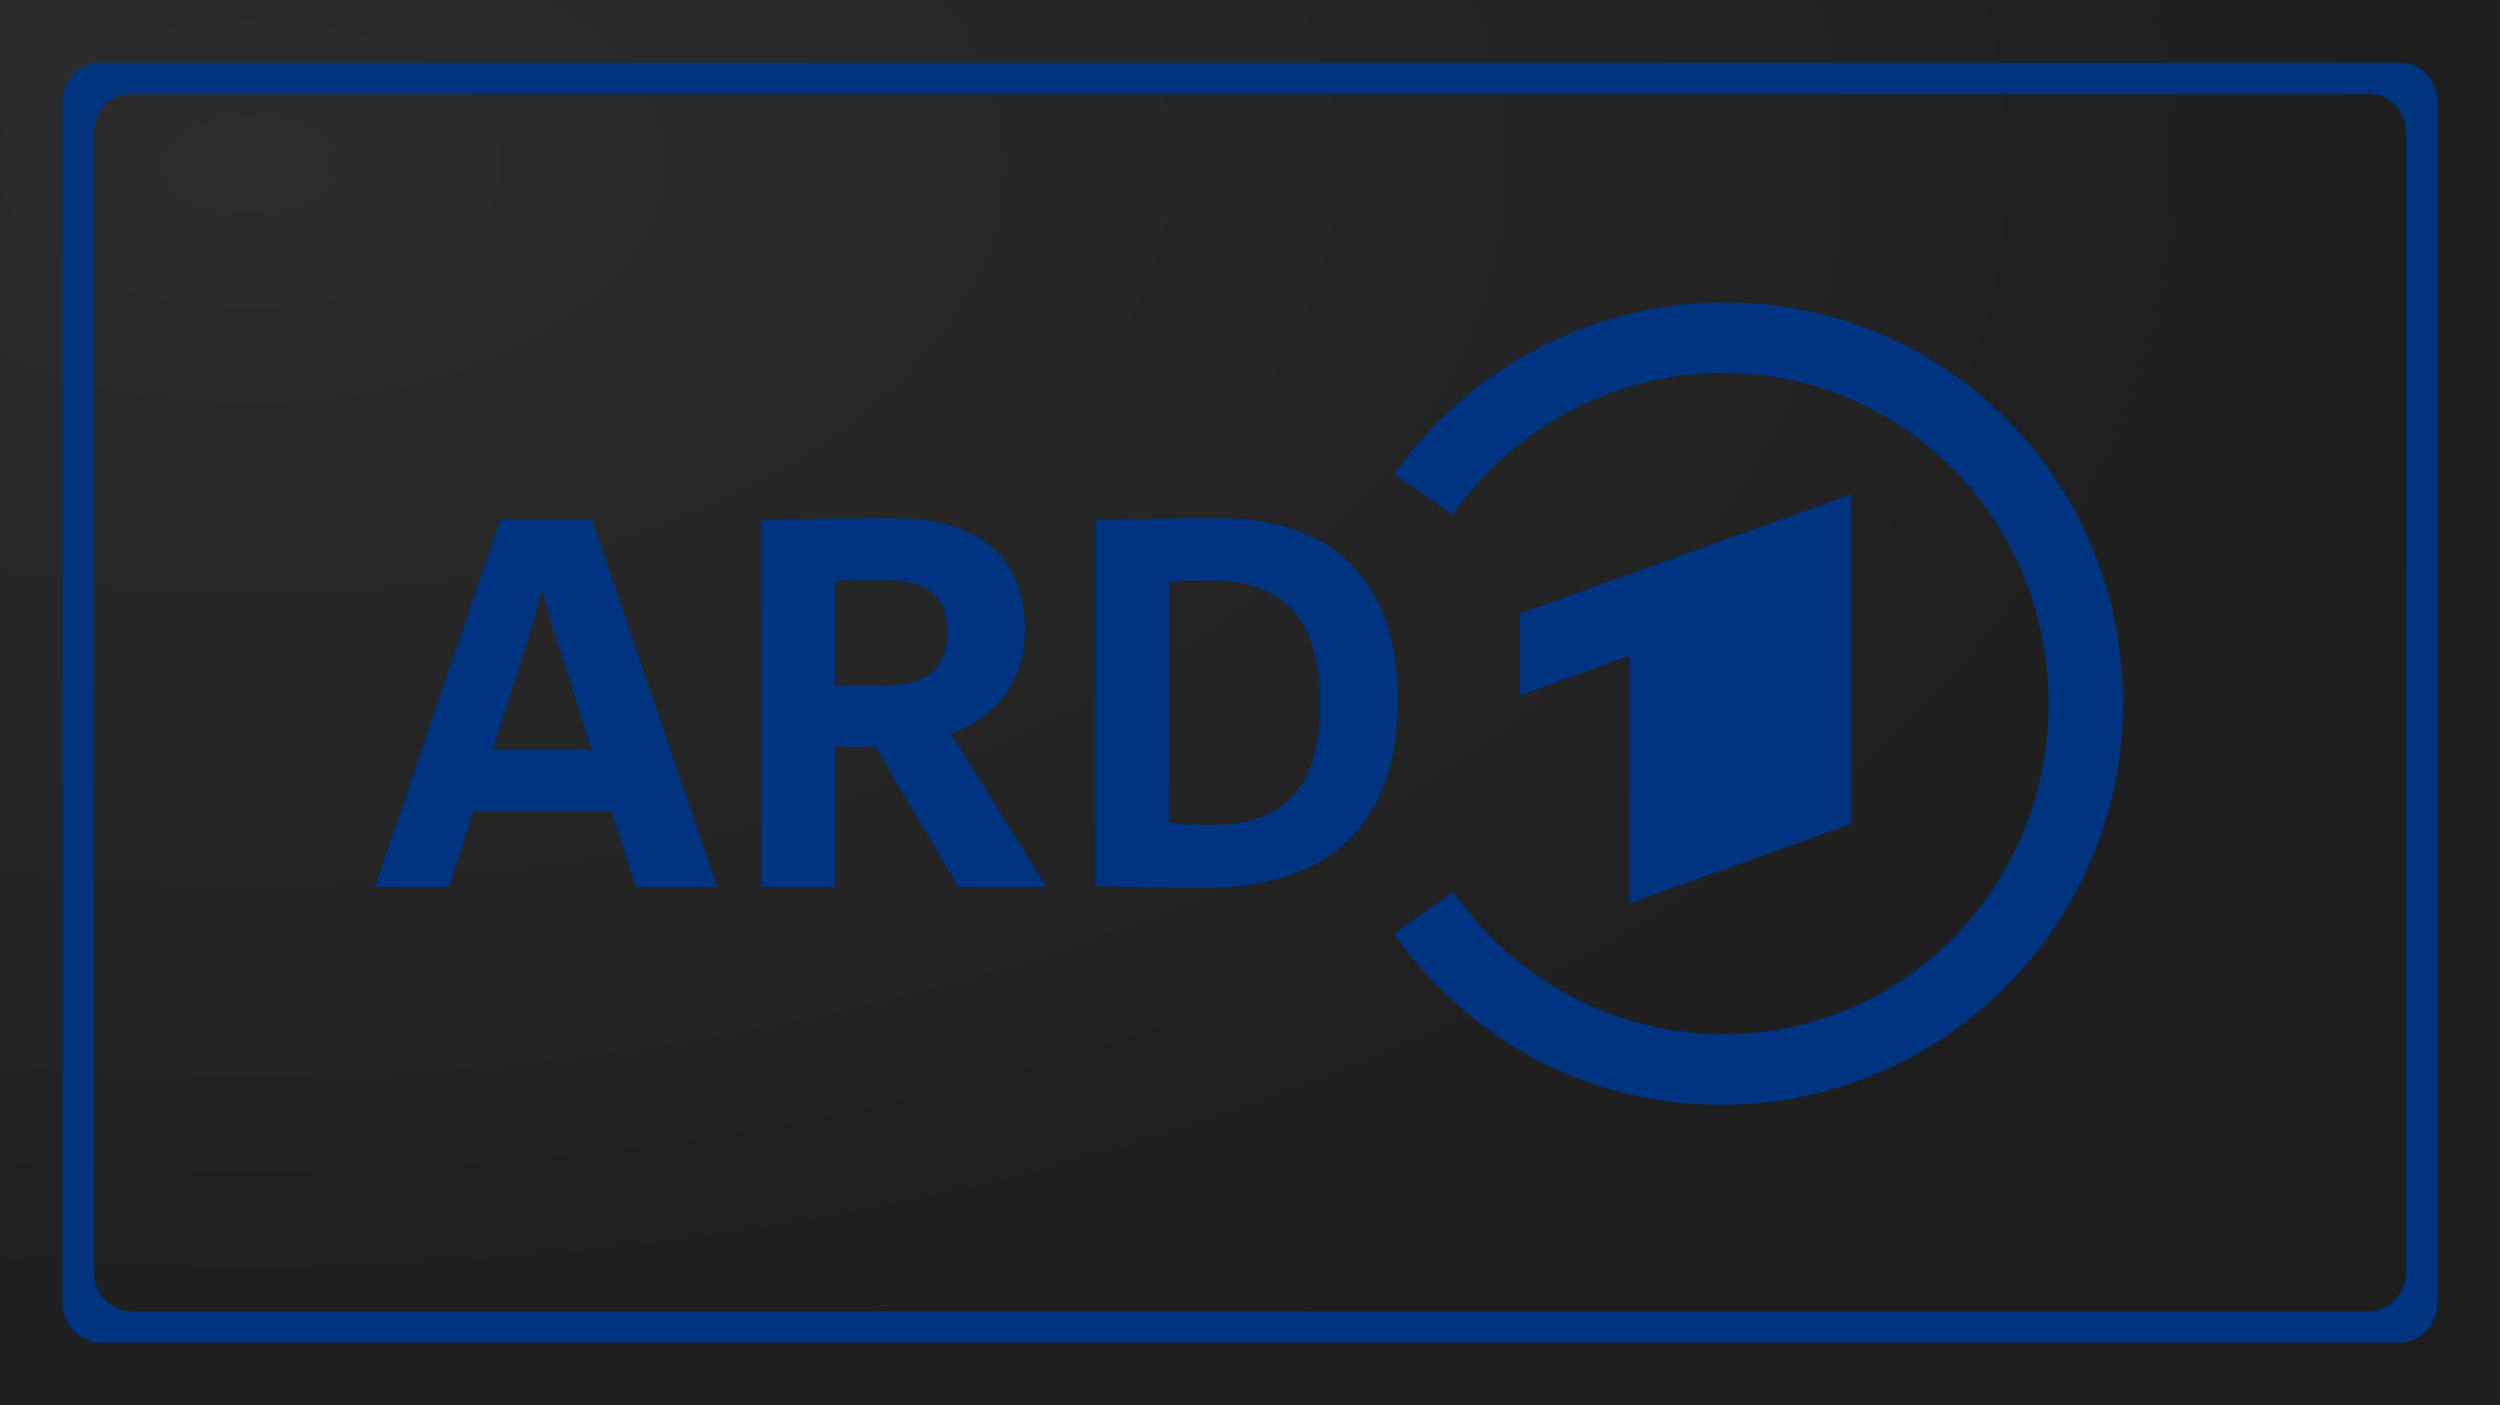
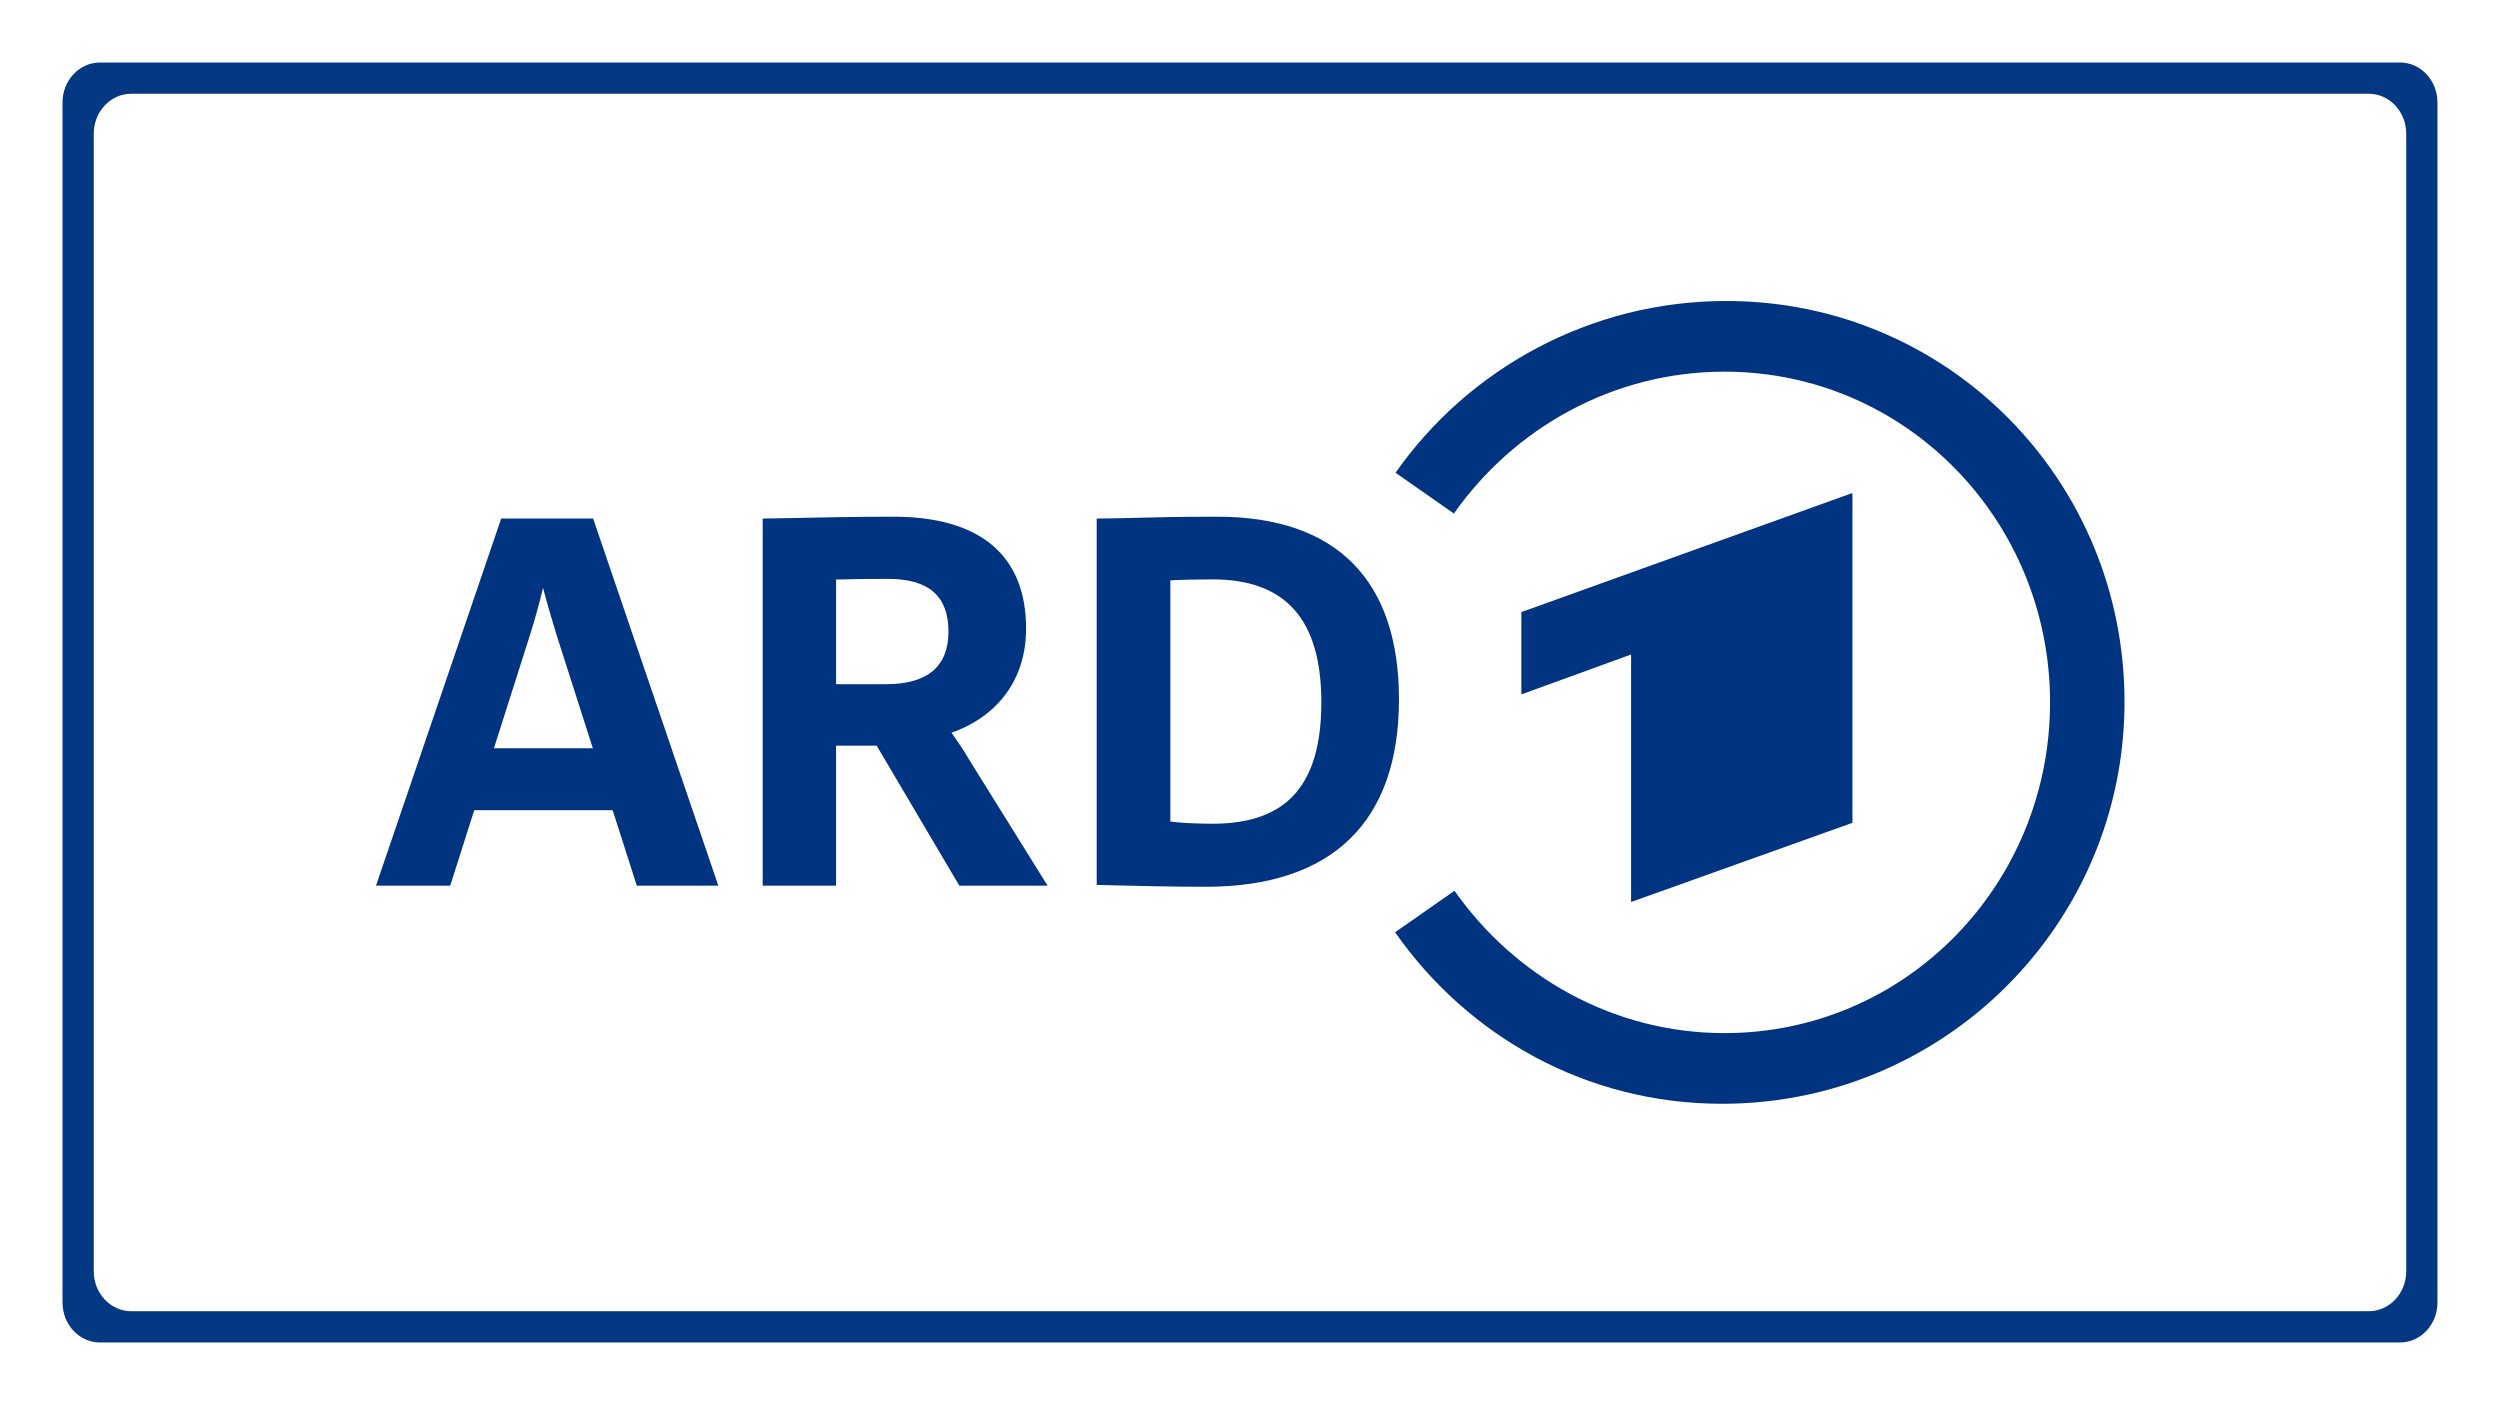
- <svg xmlns="http://www.w3.org/2000/svg" xmlns:xlink="http://www.w3.org/1999/xlink" width="1000" height="562" viewBox="0 0 264.583 148.696" version="1.1" id="svg8">
-   <defs id="defs2">
-     <linearGradient id="linearGradient847">
-       <stop style="stop-color:#282828;stop-opacity:1" offset="0" id="stop843" />
-       <stop style="stop-color:#191919;stop-opacity:1" offset="1" id="stop845" />
-     </linearGradient>
-     <radialGradient xlink:href="#linearGradient847" id="radialGradient849" cx="26.375" cy="97.114" fx="26.375" fy="97.114" r="132.292" gradientTransform="matrix(0,1.151533,-2.009916,0,221.566,-12.96773)" gradientUnits="userSpaceOnUse" />
-   </defs>
-   <g id="layer1">
-     <rect style="opacity:0.98;fill:url(#radialGradient849);fill-opacity:1;stroke-width:1.62" id="rect841" width="264.583" height="148.696" x="-5.0862632e-06" y="-4.7961635e-14" />
-     <g id="g1287" transform="matrix(0.75,0,0,0.8,33.07292,-84.40207)">
-       <path id="rect2860" style="opacity:0.98;fill:#003480;fill-opacity:1;stroke-width:85.989" d="M 40 25 A 15 16 0 0 0 25 41 L 25 521 A 15 16 0 0 0 40 537 L 960 537 A 15 16 0 0 0 975 521 L 975 41 A 15 16 0 0 0 960 25 L 40 25 z M 52.5 37.5 L 947.5 37.5 A 15 16 0 0 1 962.5 53.5 L 962.5 508.5 A 15 16 0 0 1 947.5 524.5 L 52.5 524.5 A 15 16 0 0 1 37.5 508.5 L 37.5 53.5 A 15 16 0 0 1 52.5 37.5 z " transform="matrix(0.3527778,0,0,0.3307292,-44.09723,105.5026)" />
-       <g transform="matrix(0.02825875,0,0,-0.02649256,8.819441,251.6763)" id="g12">
-         <path id="path14" style="fill:#003480;fill-opacity:1;fill-rule:evenodd;stroke:none" d="M 7370.54,1402.63 V 3049.1 L 5717.86,2454.63 v -410.87 l 547.77,199.23 V 1007.36 l 1104.91,395.27" />
-         <path id="path16" style="fill:#003480;fill-opacity:1;fill-rule:evenodd;stroke:none" d="m 6740.32,4007.68 c -679.67,0 -1288.2,-340 -1650.52,-857.5 l 291.44,-203.62 c 297.8,424.26 792.32,708.26 1350.43,708.26 905.72,0 1625.5,-742.18 1625.5,-1650.97 0,-908.82 -719.78,-1651.018 -1625.5,-1651.018 -558.26,0 -1049.78,286.09 -1347.57,710.538 L 5087.35,856.262 C 5449.65,338.59 6040.11,0 6719.91,0 c 1111.74,0 2008.95,899.699 2008.95,2006.37 0,1106.72 -881.86,2001.31 -1988.54,2001.31" />
-         <path id="path18" style="fill:#003480;fill-opacity:1;fill-rule:nonzero;stroke:none" d="m 4176.72,1398.05 c -68.99,0 -162.14,3.54 -211.25,11.32 v 1203.59 c 52.94,3.11 130.95,4.95 211.25,4.95 365.1,0 542.58,-200.72 542.58,-613.57 0,-413.64 -172.42,-606.29 -542.58,-606.29 m 23.67,1532.75 c -195.8,0 -325.35,-3.36 -429.42,-6.08 -64.66,-1.66 -115.71,-3.01 -164.04,-3.01 h -9 v -1829.1 l 72.29,-1.75 c 144.29,-3.55 307.84,-7.54 471.9,-7.54 631.14,0 964.72,323.49 964.72,935.55 0,596.61 -313.44,911.93 -906.45,911.93" />
-         <path id="path20" style="fill:#003480;fill-opacity:1;fill-rule:nonzero;stroke:none" d="m 588.813,1774.85 178.742,561.69 c 23.996,74.97 48.082,161.81 66.422,239.08 17.152,-66.21 40.375,-147.01 69.281,-240.9 L 1082.5,1774.85 Z m 497.177,1140.77 -2.07,6.11 H 625.102 L 0,1088.77 h 370.516 l 119.894,376.8 h 691.11 l 120.63,-376.8 h 406.88 l -623.04,1826.85" />
-         <path id="path22" style="fill:#003480;fill-opacity:1;fill-rule:nonzero;stroke:none" d="m 2296.72,2616.99 c 28.09,0.84 122.62,3.36 260.68,3.36 202.2,0 300.47,-85.99 300.47,-262.87 0,-174.42 -104.77,-262.87 -311.38,-262.87 h -249.77 z m 663.49,-897.56 c -27.92,47.76 -60.97,96.25 -87.22,133.04 232.9,82.18 372.43,268.42 372.43,519.59 0,365.53 -229.09,558.76 -662.53,558.76 -191.78,0 -366.91,-3.78 -494.82,-6.53 -66.35,-1.45 -118.77,-2.56 -148.63,-2.56 h -9 V 1088.77 h 366.28 v 699.05 h 202.72 l 412.72,-699.05 h 440.57 l -392.52,630.66" />
-       </g>
-     </g>
-   </g>
+ <svg xmlns="http://www.w3.org/2000/svg" width="1000" height="562" viewBox="0 0 264.583 148.696">
+   <path style="opacity:.98;fill:#fff;fill-opacity:1;stroke-width:1.62" d="M0 0h264.583v148.696H0z" />
+   <path style="opacity:.98;fill:#003480;fill-opacity:1;stroke-width:85.989" d="M40 25a15 16 0 0 0-15 16v480a15 16 0 0 0 15 16h920a15 16 0 0 0 15-16V41a15 16 0 0 0-15-16Zm12.5 12.5h895a15 16 0 0 1 15 16v455a15 16 0 0 1-15 16h-895a15 16 0 0 1-15-16v-455a15 16 0 0 1 15-16z" transform="scale(.26458)" />
+   <path style="fill:#003480;fill-opacity:1;fill-rule:evenodd;stroke:none" d="M7370.54 1402.63V3049.1l-1652.68-594.47v-410.87l547.77 199.23V1007.36l1104.91 395.27" transform="matrix(.0212 0 0 -.0212 39.792 116.817)" />
+   <path style="fill:#003480;fill-opacity:1;fill-rule:evenodd;stroke:none" d="M6740.32 4007.68c-679.67 0-1288.2-340-1650.52-857.5l291.44-203.62c297.8 424.26 792.32 708.26 1350.43 708.26 905.72 0 1625.5-742.18 1625.5-1650.97 0-908.82-719.78-1651.018-1625.5-1651.018-558.26 0-1049.78 286.09-1347.57 710.538l-296.75-207.108C5449.65 338.59 6040.11 0 6719.91 0c1111.74 0 2008.95 899.699 2008.95 2006.37 0 1106.72-881.86 2001.31-1988.54 2001.31" transform="matrix(.0212 0 0 -.0212 39.792 116.817)" />
+   <path style="fill:#003480;fill-opacity:1;fill-rule:nonzero;stroke:none" d="M4176.72 1398.05c-68.99 0-162.14 3.54-211.25 11.32v1203.59c52.94 3.11 130.95 4.95 211.25 4.95 365.1 0 542.58-200.72 542.58-613.57 0-413.64-172.42-606.29-542.58-606.29m23.67 1532.75c-195.8 0-325.35-3.36-429.42-6.08-64.66-1.66-115.71-3.01-164.04-3.01h-9v-1829.1l72.29-1.75c144.29-3.55 307.84-7.54 471.9-7.54 631.14 0 964.72 323.49 964.72 935.55 0 596.61-313.44 911.93-906.45 911.93M588.813 1774.85l178.742 561.69c23.996 74.97 48.082 161.81 66.422 239.08 17.152-66.21 40.375-147.01 69.281-240.9l179.242-559.87Zm497.177 1140.77-2.07 6.11H625.102L0 1088.77h370.516l119.894 376.8h691.11l120.63-376.8h406.88l-623.04 1826.85m1210.73-298.63c28.09.84 122.62 3.36 260.68 3.36 202.2 0 300.47-85.99 300.47-262.87 0-174.42-104.77-262.87-311.38-262.87h-249.77zm663.49-897.56c-27.92 47.76-60.97 96.25-87.22 133.04 232.9 82.18 372.43 268.42 372.43 519.59 0 365.53-229.09 558.76-662.53 558.76-191.78 0-366.91-3.78-494.82-6.53-66.35-1.45-118.77-2.56-148.63-2.56h-9V1088.77h366.28v699.05h202.72l412.72-699.05h440.57l-392.52 630.66" transform="matrix(.0212 0 0 -.0212 39.792 116.817)" />
</svg>
